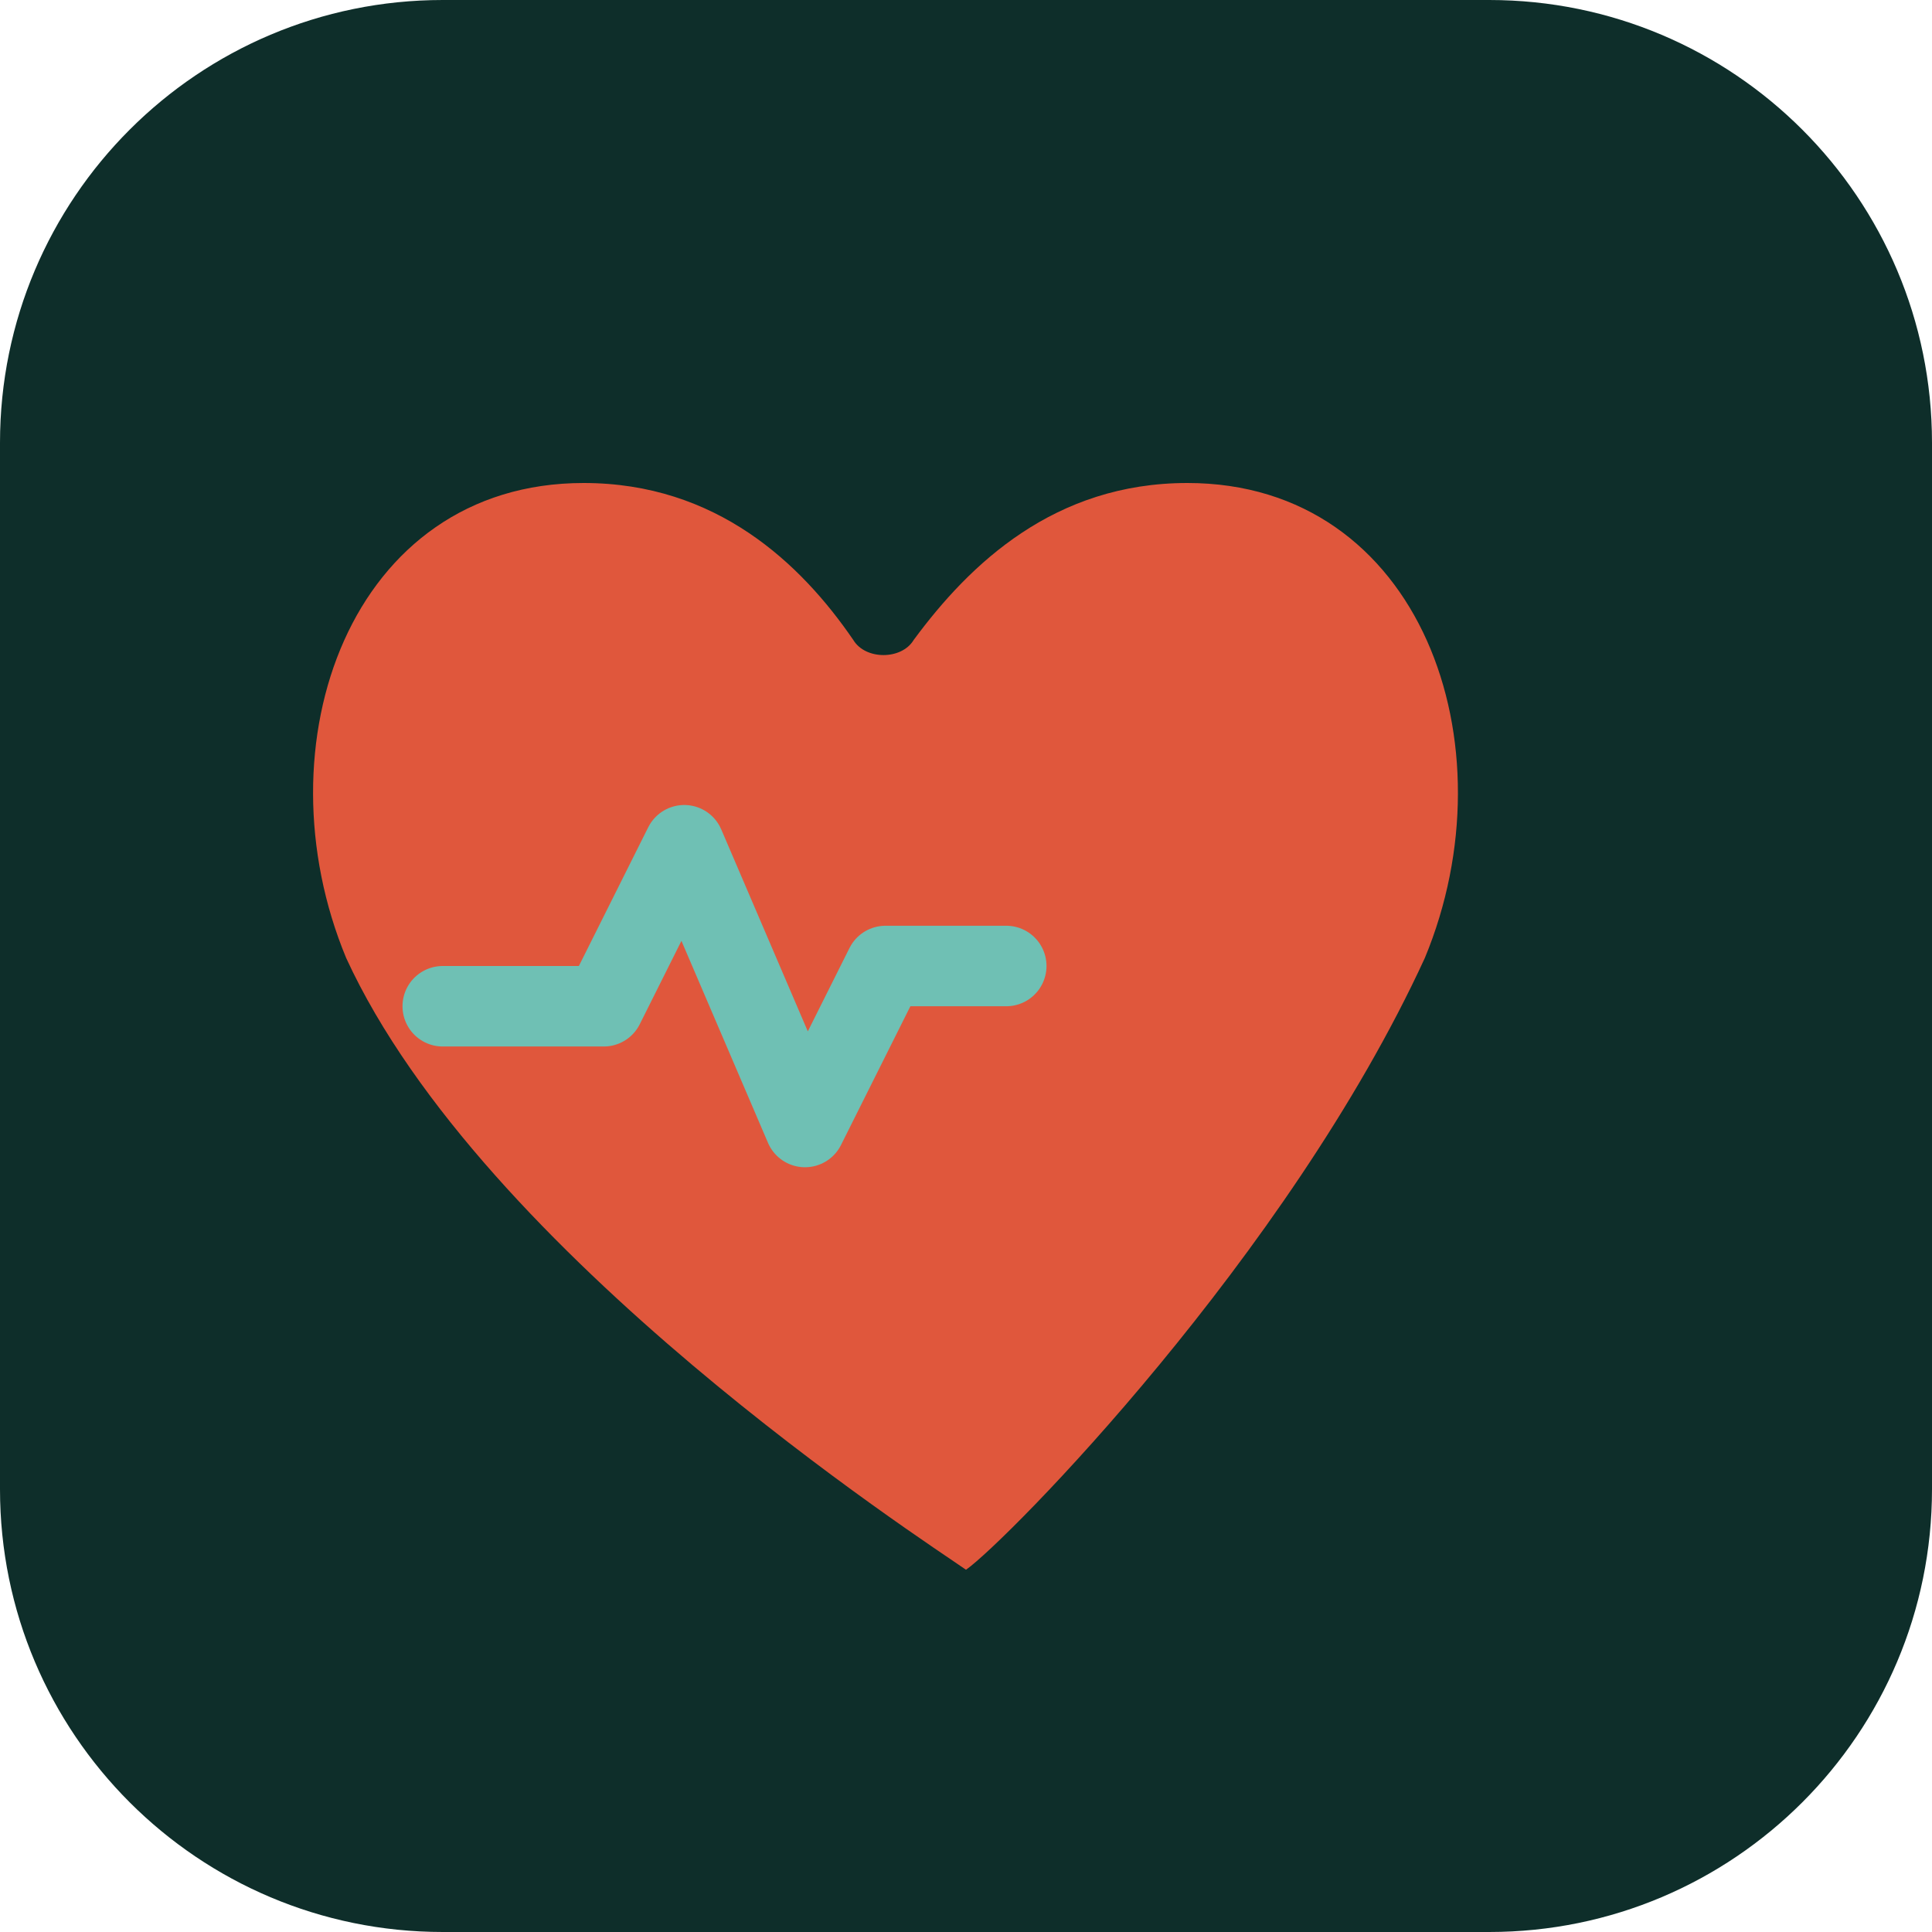
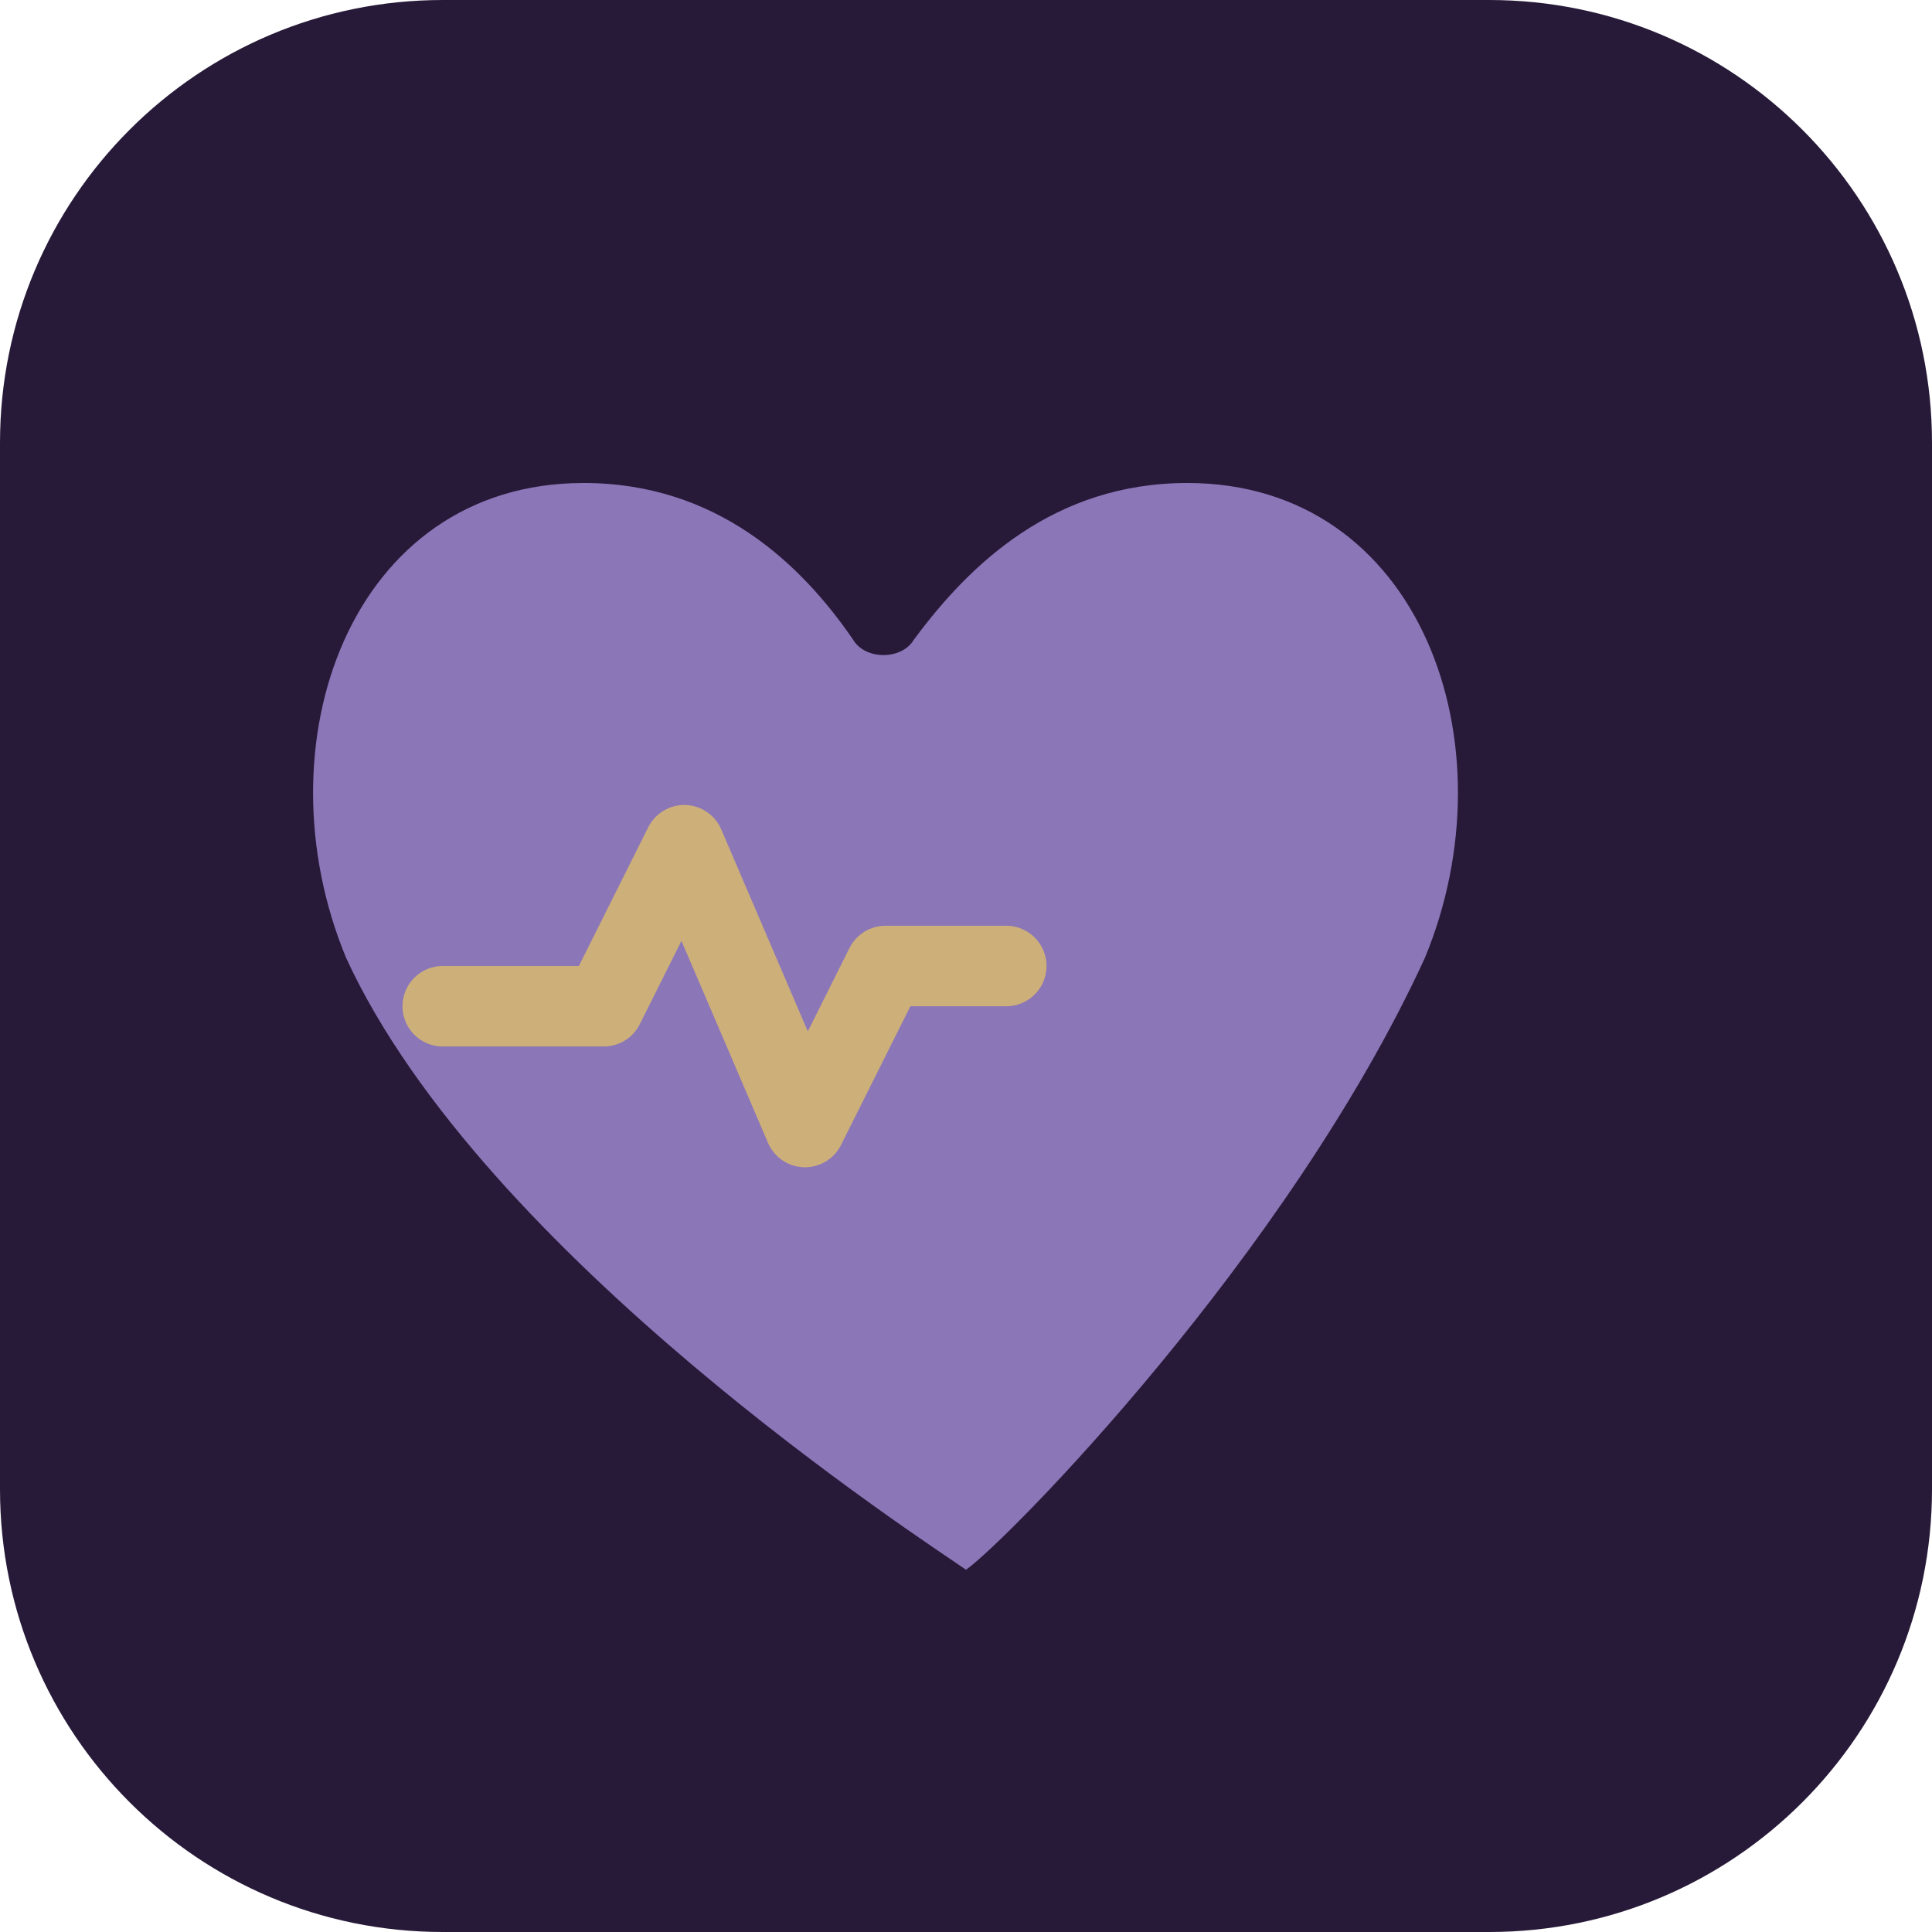
<svg xmlns="http://www.w3.org/2000/svg" width="48" height="48" viewBox="0 0 48 48">
-   <rect width="48" height="48" rx="11" fill="#0e2e2a" />
-   <path fill="#e0573c" d="M24 39c-1-.7-12-7.8-15.4-15.2C6.4 18.5 8.7 12 14.5 12c3.3 0 5.4 2 6.7 3.9.3.5 1.2.5 1.5 0C24.1 14 26.2 12 29.5 12c5.8 0 8.1 6.5 5.9 11.8C32 31.2 25 38.3 24 39z" />
-   <path fill="none" stroke="#6fc0b4" stroke-width="2" stroke-linecap="round" stroke-linejoin="round" d="M11 25h4l2-4 3 7 2-4h3" />
+   <rect width="48" height="48" rx="11" fill="#271a38" />
+   <path fill="#8b76b8" d="M24 39c-1-.7-12-7.8-15.4-15.2C6.4 18.5 8.7 12 14.5 12c3.3 0 5.4 2 6.7 3.9.3.5 1.2.5 1.5 0C24.1 14 26.2 12 29.5 12c5.8 0 8.1 6.5 5.9 11.8C32 31.2 25 38.3 24 39z" />
+   <path fill="none" stroke="#cdb079" stroke-width="2" stroke-linecap="round" stroke-linejoin="round" d="M11 25h4l2-4 3 7 2-4h3" />
</svg>
